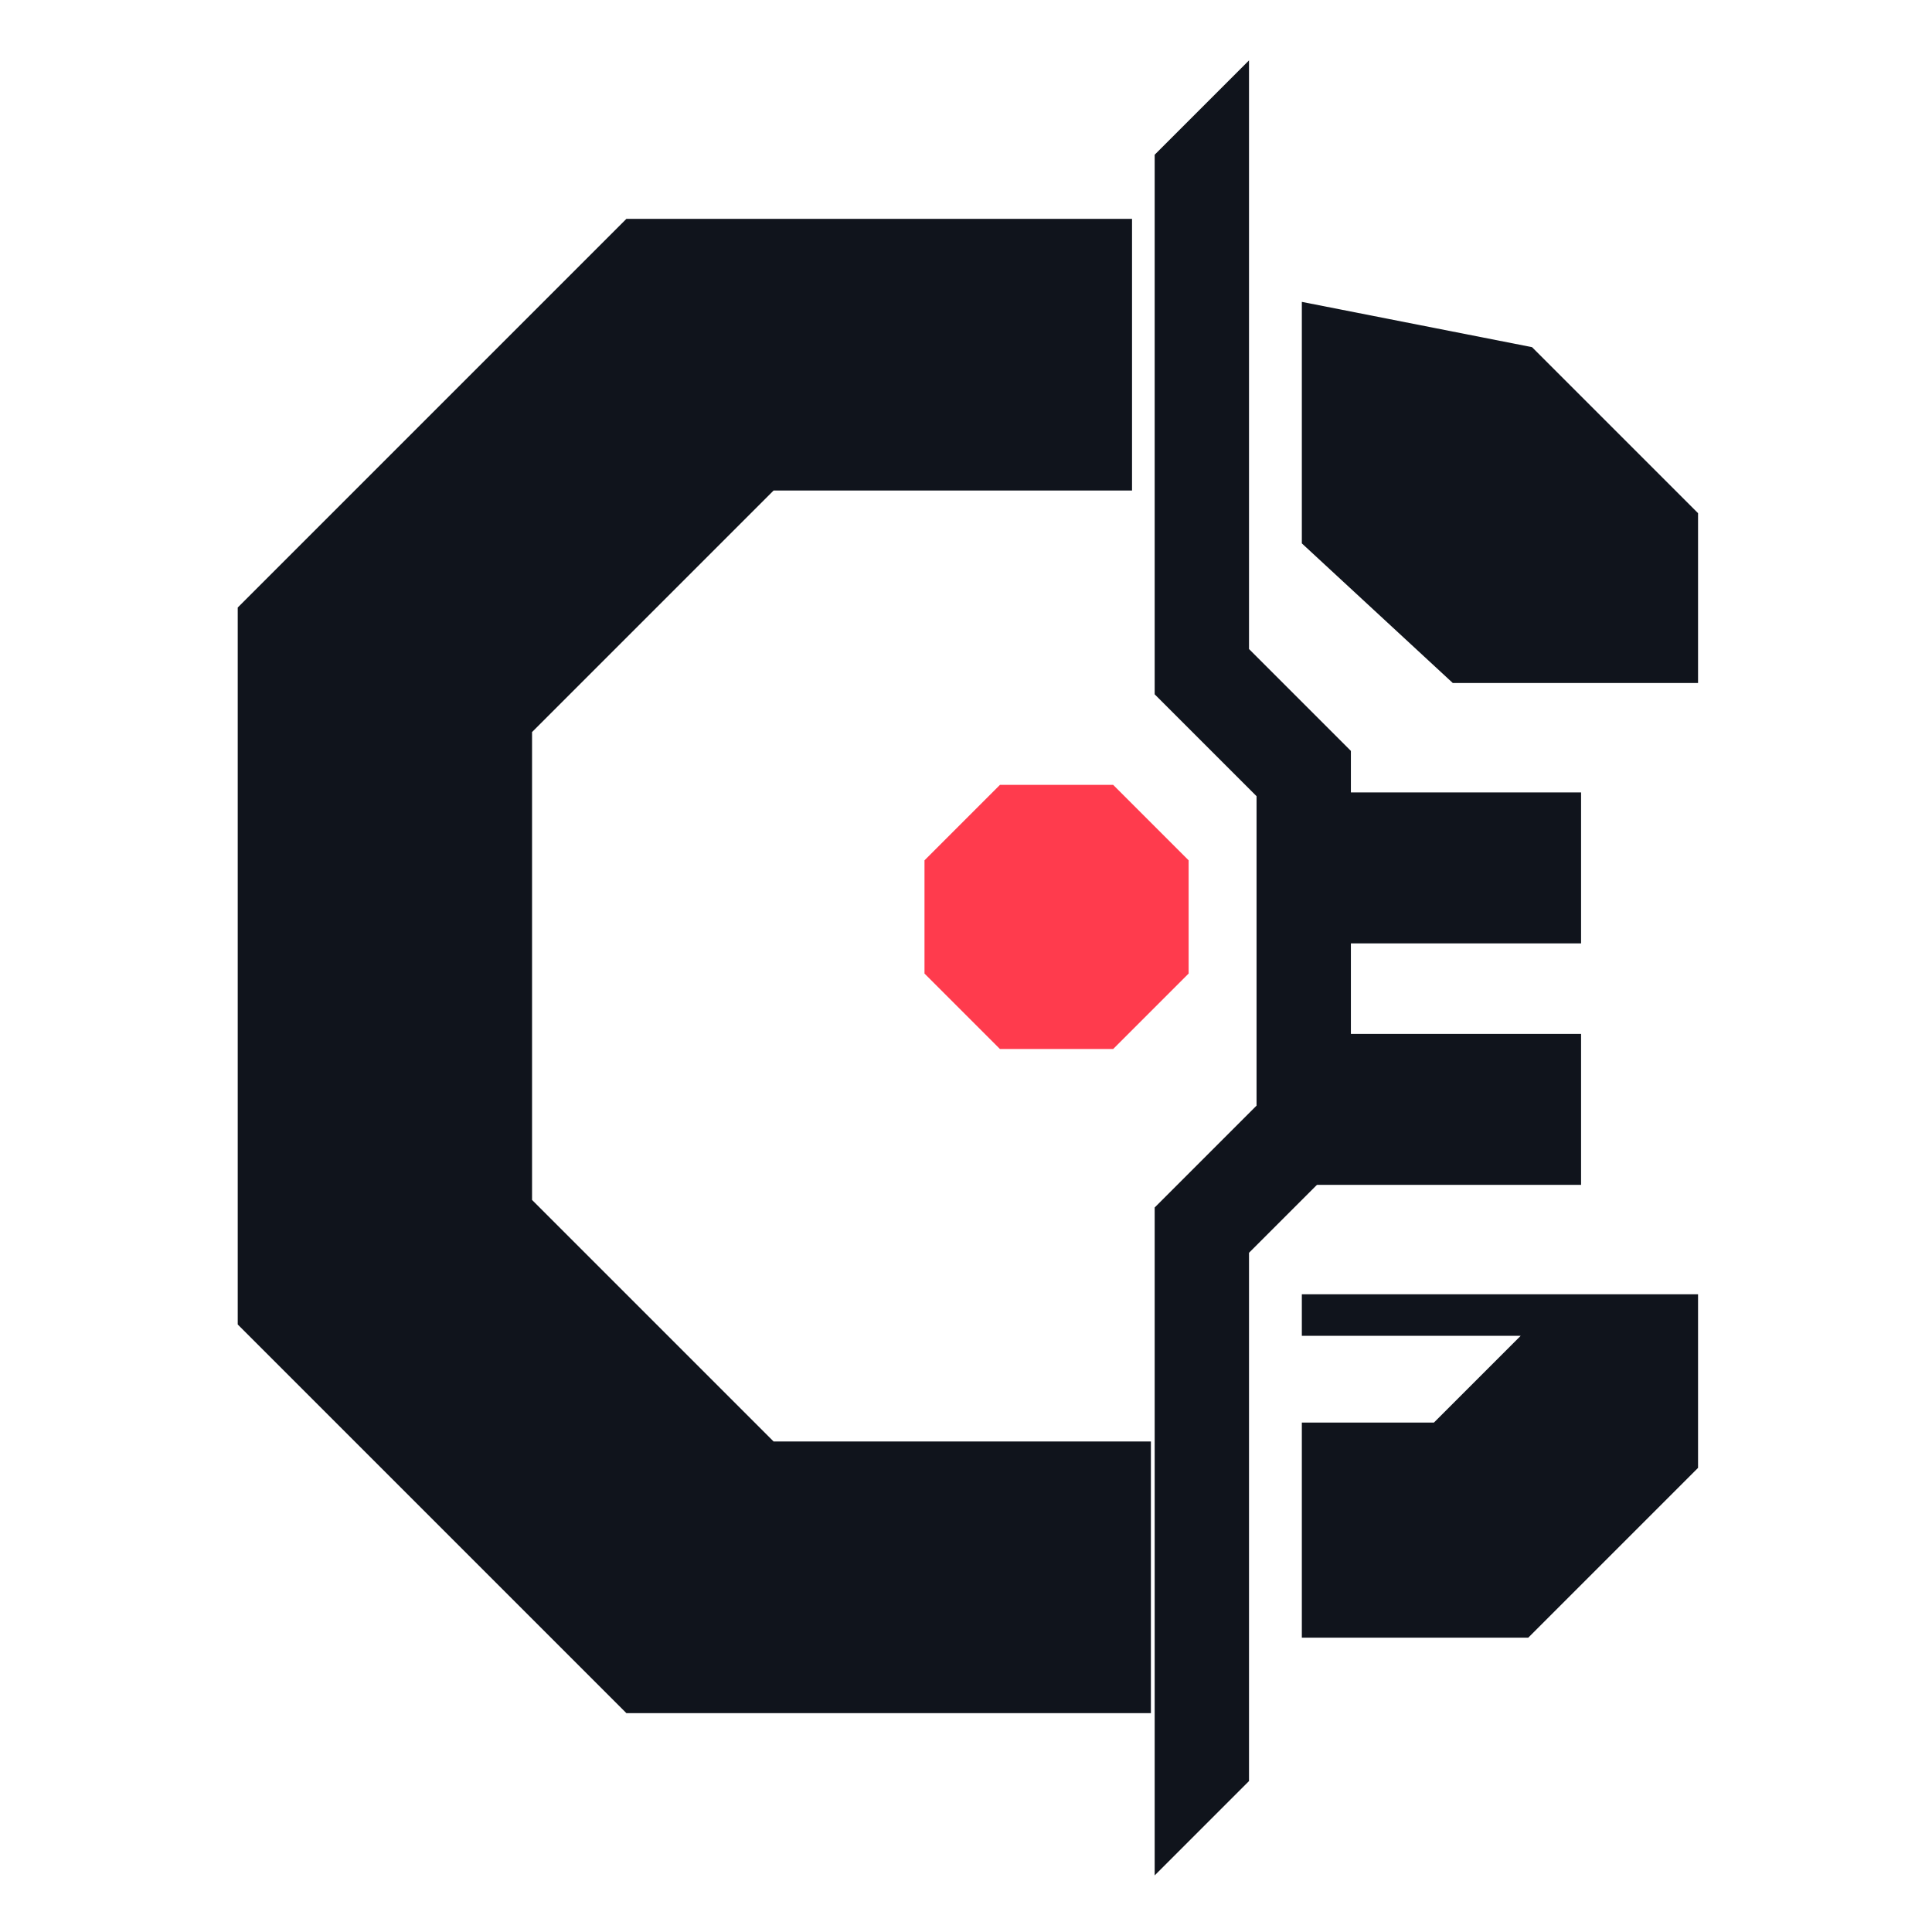
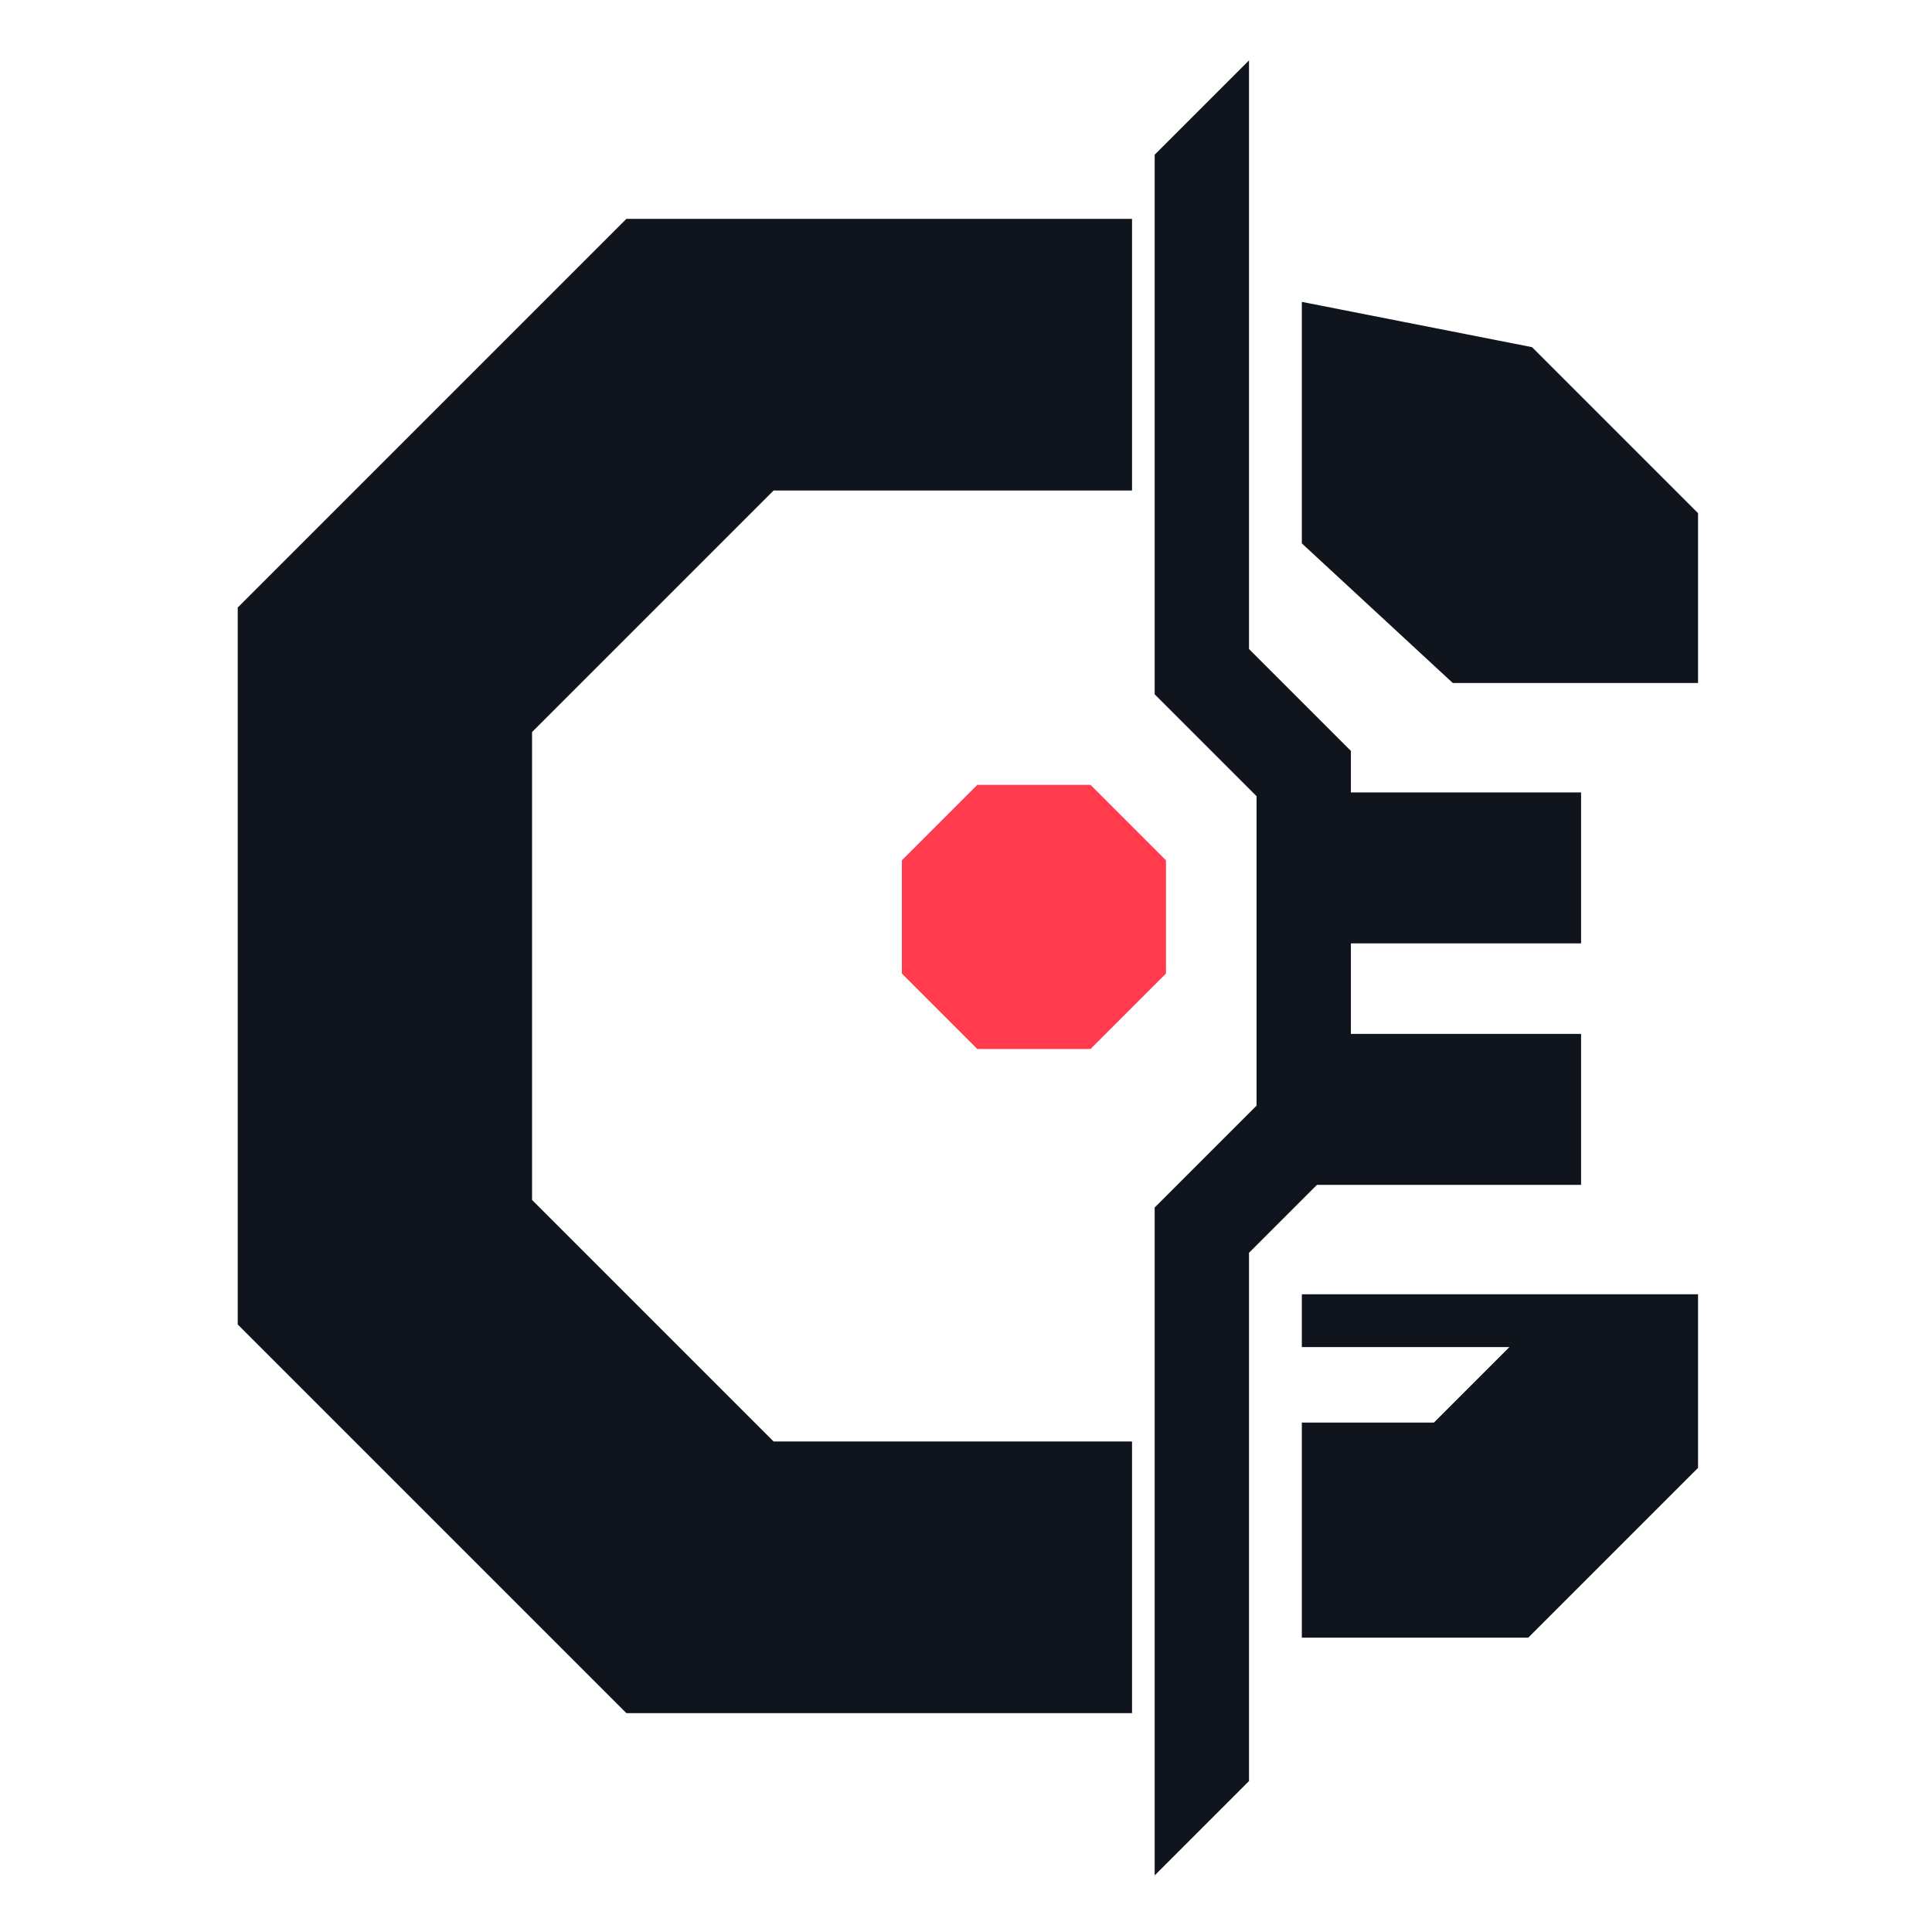
<svg xmlns="http://www.w3.org/2000/svg" width="1024" height="1024" viewBox="0 0 1024 1024" role="img" aria-labelledby="title desc">
-   <g id="chaos-engine-favicon" data-geometry="quantum-mandate-v3">
-     <path d="M332 116H600V260H410L282 388V636L410 764H610V908H332L126 702V322Z" fill="#10141C" />
-     <path d="M690 160L812 184 900 272V362H770L690 288ZM690 420H838V500H690ZM690 548H838V628H690ZM690 686H900V778L810 868H690V754H760L806 708H690Z" fill="#10141C" />
-     <path d="M490 456 530 416H590L630 456V516L590 556H530L490 516Z" fill="#FF3B4D" />
+   <g id="chaos-engine-favicon" data-geometry="quantum-mandate-v4">
+     <path d="M332 116H600V260H410L282 388V636L410 764H600V908H332L126 702V322Z" fill="#10141C" />
+     <path d="M690 160L812 184 900 272V362H770L690 288ZM690 420H838V500H690ZM690 548H838V628H690ZM690 686H900V778L810 868H690V754H760L800 714H690Z" fill="#10141C" />
+     <path d="M478 456 518 416H578L618 456V516L578 556H518L478 516Z" fill="#FF3B4D" />
    <path d="M612 82 662 32V344L716 398V610L662 664V944L612 994V640L666 586V422L612 368Z" fill="#10141C" />
  </g>
</svg>
